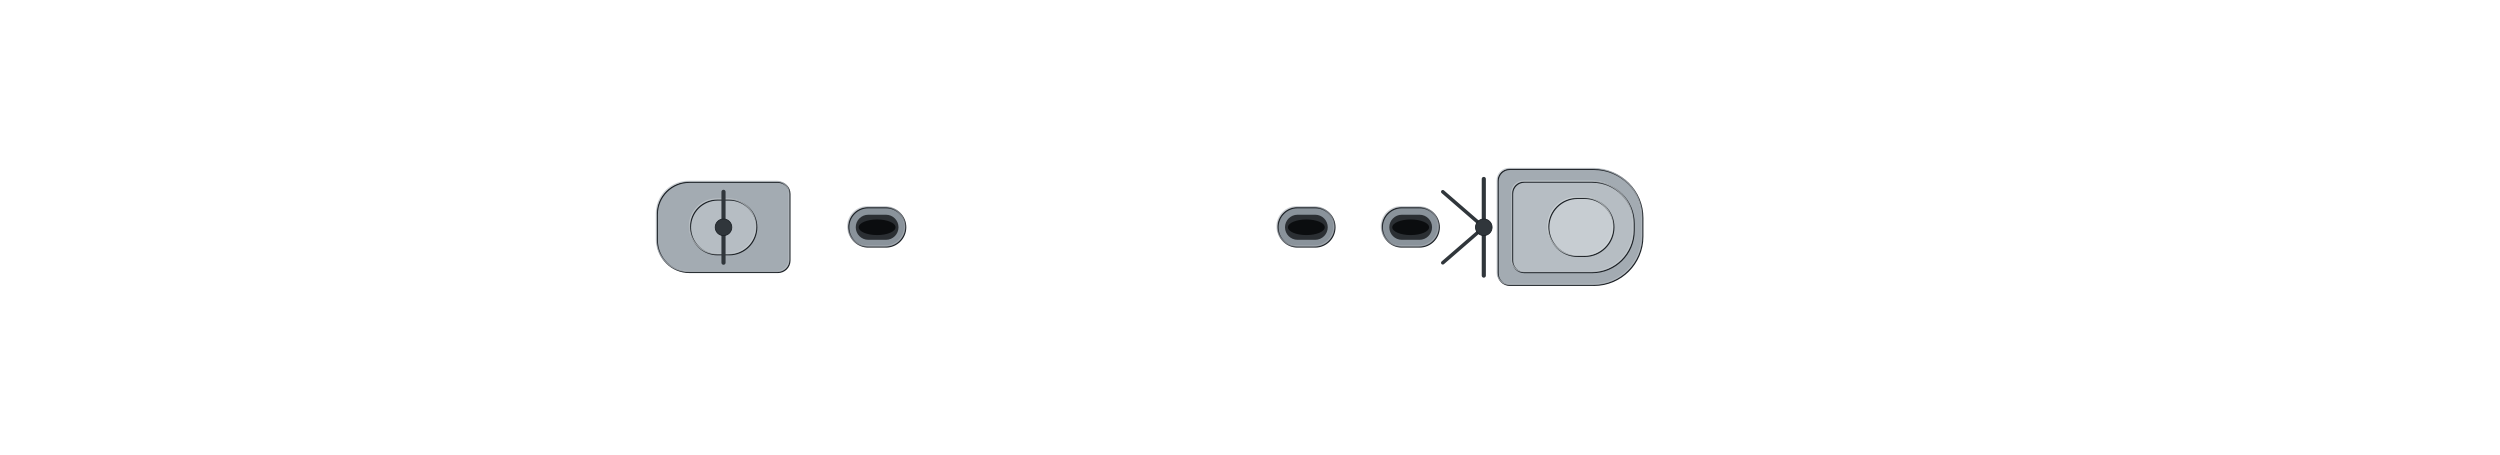
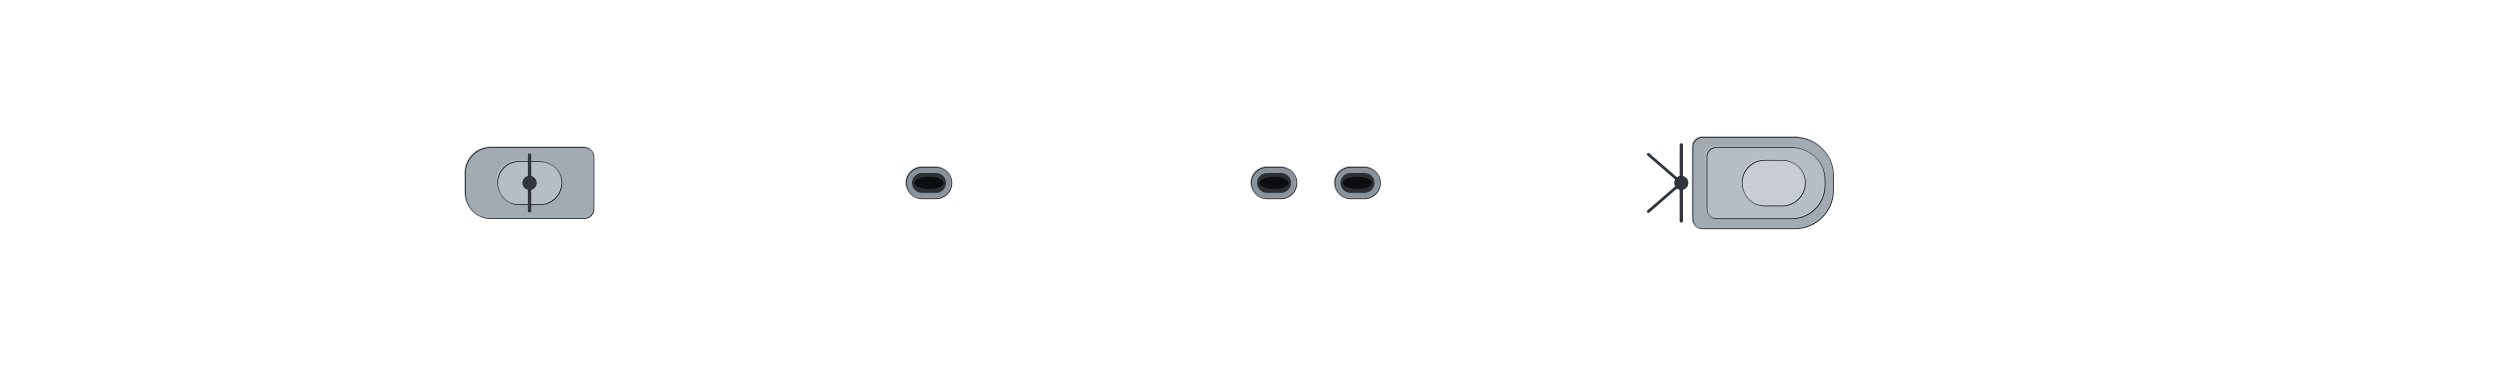
- <svg xmlns="http://www.w3.org/2000/svg" width="2112" height="384" viewBox="-105.6 -19.2 211.2 38.4" shape-rendering="geometricPrecision">
+ <svg xmlns="http://www.w3.org/2000/svg" width="2624" height="384" viewBox="-131.2 -19.2 262.4 38.4" shape-rendering="geometricPrecision">
  <defs>
    <clipPath id="hullclip">
-       <path d="M-102.25,-6.041 L-102.243,-6.193 L-102.22,-6.345 L-102.183,-6.497 L-102.131,-6.649 L-102.063,-6.801 L-101.981,-6.953 L-101.884,-7.104 L-101.773,-7.255 L-101.646,-7.405 L-101.504,-7.555 L-101.348,-7.705 L-101.177,-7.854 L-100.991,-8.002 L-100.79,-8.15 L-100.575,-8.296 L-100.345,-8.442 L-100.1,-8.588 L-99.841,-8.732 L-99.567,-8.876 L-99.279,-9.018 L-98.976,-9.159 L-98.659,-9.3 L-98.327,-9.439 L-97.981,-9.577 L-97.62,-9.713 L-97.246,-9.849 L-96.857,-9.983 L-96.454,-10.115 L-96.037,-10.246 L-95.605,-10.376 L-95.16,-10.504 L-94.701,-10.63 L-94.229,-10.755 L-93.742,-10.877 L-93.242,-10.998 L-92.728,-11.117 L-92.201,-11.235 L-91.66,-11.35 L-91.105,-11.463 L-90.538,-11.574 L-89.957,-11.683 L-89.363,-11.79 L-88.756,-11.894 L-88.136,-11.996 L-87.504,-12.096 L-86.858,-12.193 L-86.2,-12.287 L-85.529,-12.379 L-84.846,-12.468 L-84.15,-12.555 L-83.442,-12.639 L-82.722,-12.719 L-81.99,-12.797 L-81.246,-12.872 L-80.49,-12.944 L-79.722,-13.012 L-78.942,-13.078 L-78.151,-13.14 L-77.349,-13.198 L-76.535,-13.253 L-75.71,-13.305 L-74.874,-13.352 L-74.028,-13.396 L-73.17,-13.436 L-72.302,-13.472 L-71.423,-13.504 L-70.533,-13.532 L-69.634,-13.556 L-68.724,-13.575 L-67.804,-13.589 L-66.875,-13.599 L-65.935,-13.604 L-64.986,-13.605 L-64.027,-13.605 L-63.06,-13.605 L-62.082,-13.605 L-61.096,-13.605 L-60.101,-13.605 L-59.097,-13.605 L-58.085,-13.605 L-57.064,-13.605 L-56.034,-13.605 L-54.997,-13.605 L-53.951,-13.605 L-52.898,-13.605 L-51.837,-13.605 L-50.768,-13.605 L-49.692,-13.605 L-48.608,-13.605 L-47.518,-13.605 L-46.421,-13.605 L-45.316,-13.605 L-44.206,-13.605 L-43.088,-13.605 L-41.965,-13.605 L-40.835,-13.605 L-39.699,-13.605 L-38.558,-13.605 L-37.411,-13.605 L-36.258,-13.605 L-35.101,-13.605 L-33.938,-13.605 L-32.77,-13.605 L-31.597,-13.605 L-30.42,-13.605 L-29.238,-13.605 L-28.052,-13.605 L-26.862,-13.605 L-25.668,-13.605 L-24.47,-13.605 L-23.269,-13.605 L-22.064,-13.605 L-20.856,-13.605 L-19.645,-13.605 L-18.431,-13.605 L-17.215,-13.605 L-15.995,-13.605 L-14.774,-13.605 L-13.55,-13.605 L-12.325,-13.605 L-11.098,-13.605 L-9.869,-13.605 L-8.638,-13.605 L-7.406,-13.605 L-6.174,-13.605 L-4.94,-13.605 L-3.706,-13.605 L-2.471,-13.605 L-1.235,-13.605 L-0,-13.605 L1.235,-13.605 L2.471,-13.605 L3.706,-13.605 L4.94,-13.605 L6.174,-13.605 L7.406,-13.605 L8.638,-13.605 L9.869,-13.605 L11.098,-13.605 L12.325,-13.605 L13.55,-13.605 L14.774,-13.605 L15.995,-13.605 L17.215,-13.605 L18.431,-13.605 L19.645,-13.605 L20.856,-13.605 L22.064,-13.605 L23.269,-13.605 L24.47,-13.605 L25.668,-13.605 L26.862,-13.605 L28.052,-13.605 L29.238,-13.605 L30.42,-13.605 L31.597,-13.605 L32.77,-13.605 L33.938,-13.605 L35.101,-13.605 L36.258,-13.605 L37.411,-13.605 L38.558,-13.604 L39.699,-13.58 L40.835,-13.534 L41.965,-13.473 L43.088,-13.4 L44.206,-13.315 L45.316,-13.22 L46.421,-13.117 L47.518,-13.005 L48.608,-12.885 L49.692,-12.759 L50.768,-12.625 L51.837,-12.486 L52.898,-12.341 L53.951,-12.19 L54.997,-12.034 L56.034,-11.874 L57.064,-11.709 L58.085,-11.54 L59.097,-11.367 L60.101,-11.19 L61.096,-11.01 L62.082,-10.827 L63.06,-10.641 L64.027,-10.453 L64.986,-10.262 L65.935,-10.068 L66.875,-9.873 L67.804,-9.676 L68.724,-9.477 L69.634,-9.277 L70.533,-9.075 L71.423,-8.873 L72.302,-8.669 L73.17,-8.465 L74.028,-8.261 L74.874,-8.056 L75.71,-7.85 L76.535,-7.645 L77.349,-7.44 L78.151,-7.236 L78.942,-7.031 L79.722,-6.828 L80.49,-6.625 L81.246,-6.423 L81.99,-6.222 L82.722,-6.023 L83.442,-5.824 L84.15,-5.627 L84.846,-5.432 L85.529,-5.239 L86.2,-5.047 L86.858,-4.858 L87.504,-4.67 L88.136,-4.485 L88.756,-4.303 L89.363,-4.122 L89.957,-3.945 L90.538,-3.77 L91.105,-3.598 L91.66,-3.429 L92.201,-3.263 L92.728,-3.1 L93.242,-2.941 L93.742,-2.784 L94.229,-2.632 L94.701,-2.482 L95.16,-2.337 L95.605,-2.195 L96.037,-2.057 L96.454,-1.923 L96.857,-1.793 L97.246,-1.667 L97.62,-1.545 L97.981,-1.427 L98.327,-1.314 L98.659,-1.204 L98.976,-1.1 L99.279,-0.999 L99.567,-0.904 L99.841,-0.812 L100.1,-0.726 L100.345,-0.644 L100.575,-0.567 L100.79,-0.495 L100.991,-0.427 L101.177,-0.364 L101.348,-0.306 L101.504,-0.253 L101.646,-0.205 L101.773,-0.162 L101.884,-0.124 L101.981,-0.092 L102.063,-0.064 L102.131,-0.041 L102.183,-0.023 L102.22,-0.01 L102.22,0.01 L102.183,0.023 L102.131,0.041 L102.063,0.064 L101.981,0.092 L101.884,0.124 L101.773,0.162 L101.646,0.205 L101.504,0.253 L101.348,0.306 L101.177,0.364 L100.991,0.427 L100.79,0.495 L100.575,0.567 L100.345,0.644 L100.1,0.726 L99.841,0.812 L99.567,0.904 L99.279,0.999 L98.976,1.1 L98.659,1.204 L98.327,1.314 L97.981,1.427 L97.62,1.545 L97.246,1.667 L96.857,1.793 L96.454,1.923 L96.037,2.057 L95.605,2.195 L95.16,2.337 L94.701,2.482 L94.229,2.632 L93.742,2.784 L93.242,2.941 L92.728,3.1 L92.201,3.263 L91.66,3.429 L91.105,3.598 L90.538,3.77 L89.957,3.945 L89.363,4.122 L88.756,4.303 L88.136,4.485 L87.504,4.67 L86.858,4.858 L86.2,5.047 L85.529,5.239 L84.846,5.432 L84.15,5.627 L83.442,5.824 L82.722,6.023 L81.99,6.222 L81.246,6.423 L80.49,6.625 L79.722,6.828 L78.942,7.031 L78.151,7.236 L77.349,7.44 L76.535,7.645 L75.71,7.85 L74.874,8.056 L74.028,8.261 L73.17,8.465 L72.302,8.669 L71.423,8.873 L70.533,9.075 L69.634,9.277 L68.724,9.477 L67.804,9.676 L66.875,9.873 L65.935,10.068 L64.986,10.262 L64.027,10.453 L63.06,10.641 L62.082,10.827 L61.096,11.01 L60.101,11.19 L59.097,11.367 L58.085,11.54 L57.064,11.709 L56.034,11.874 L54.997,12.034 L53.951,12.19 L52.898,12.341 L51.837,12.486 L50.768,12.625 L49.692,12.759 L48.608,12.885 L47.518,13.005 L46.421,13.117 L45.316,13.22 L44.206,13.315 L43.088,13.4 L41.965,13.473 L40.835,13.534 L39.699,13.58 L38.558,13.604 L37.411,13.605 L36.258,13.605 L35.101,13.605 L33.938,13.605 L32.77,13.605 L31.597,13.605 L30.42,13.605 L29.238,13.605 L28.052,13.605 L26.862,13.605 L25.668,13.605 L24.47,13.605 L23.269,13.605 L22.064,13.605 L20.856,13.605 L19.645,13.605 L18.431,13.605 L17.215,13.605 L15.995,13.605 L14.774,13.605 L13.55,13.605 L12.325,13.605 L11.098,13.605 L9.869,13.605 L8.638,13.605 L7.406,13.605 L6.174,13.605 L4.94,13.605 L3.706,13.605 L2.471,13.605 L1.235,13.605 L-0,13.605 L-1.235,13.605 L-2.471,13.605 L-3.706,13.605 L-4.94,13.605 L-6.174,13.605 L-7.406,13.605 L-8.638,13.605 L-9.869,13.605 L-11.098,13.605 L-12.325,13.605 L-13.55,13.605 L-14.774,13.605 L-15.995,13.605 L-17.215,13.605 L-18.431,13.605 L-19.645,13.605 L-20.856,13.605 L-22.064,13.605 L-23.269,13.605 L-24.47,13.605 L-25.668,13.605 L-26.862,13.605 L-28.052,13.605 L-29.238,13.605 L-30.42,13.605 L-31.597,13.605 L-32.77,13.605 L-33.938,13.605 L-35.101,13.605 L-36.258,13.605 L-37.411,13.605 L-38.558,13.605 L-39.699,13.605 L-40.835,13.605 L-41.965,13.605 L-43.088,13.605 L-44.206,13.605 L-45.316,13.605 L-46.421,13.605 L-47.518,13.605 L-48.608,13.605 L-49.692,13.605 L-50.768,13.605 L-51.837,13.605 L-52.898,13.605 L-53.951,13.605 L-54.997,13.605 L-56.034,13.605 L-57.064,13.605 L-58.085,13.605 L-59.097,13.605 L-60.101,13.605 L-61.096,13.605 L-62.082,13.605 L-63.06,13.605 L-64.027,13.605 L-64.986,13.605 L-65.935,13.604 L-66.875,13.599 L-67.804,13.589 L-68.724,13.575 L-69.634,13.556 L-70.533,13.532 L-71.423,13.504 L-72.302,13.472 L-73.17,13.436 L-74.028,13.396 L-74.874,13.352 L-75.71,13.305 L-76.535,13.253 L-77.349,13.198 L-78.151,13.14 L-78.942,13.078 L-79.722,13.012 L-80.49,12.944 L-81.246,12.872 L-81.99,12.797 L-82.722,12.719 L-83.442,12.639 L-84.15,12.555 L-84.846,12.468 L-85.529,12.379 L-86.2,12.287 L-86.858,12.193 L-87.504,12.096 L-88.136,11.996 L-88.756,11.894 L-89.363,11.79 L-89.957,11.683 L-90.538,11.574 L-91.105,11.463 L-91.66,11.35 L-92.201,11.235 L-92.728,11.117 L-93.242,10.998 L-93.742,10.877 L-94.229,10.755 L-94.701,10.63 L-95.16,10.504 L-95.605,10.376 L-96.037,10.246 L-96.454,10.115 L-96.857,9.983 L-97.246,9.849 L-97.62,9.713 L-97.981,9.577 L-98.327,9.439 L-98.659,9.3 L-98.976,9.159 L-99.279,9.018 L-99.567,8.876 L-99.841,8.732 L-100.1,8.588 L-100.345,8.442 L-100.575,8.296 L-100.79,8.15 L-100.991,8.002 L-101.177,7.854 L-101.348,7.705 L-101.504,7.555 L-101.646,7.405 L-101.773,7.255 L-101.884,7.104 L-101.981,6.953 L-102.063,6.801 L-102.131,6.649 L-102.183,6.497 L-102.22,6.345 L-102.243,6.193 L-102.25,6.041 Z" />
+       <path d="M-127.5,-5.905 L-127.491,-6.054 L-127.463,-6.203 L-127.416,-6.352 L-127.351,-6.5 L-127.267,-6.649 L-127.165,-6.797 L-127.044,-6.945 L-126.905,-7.092 L-126.747,-7.239 L-126.57,-7.386 L-126.375,-7.532 L-126.162,-7.678 L-125.93,-7.823 L-125.68,-7.967 L-125.412,-8.11 L-125.125,-8.253 L-124.82,-8.395 L-124.496,-8.536 L-124.155,-8.677 L-123.795,-8.816 L-123.417,-8.954 L-123.022,-9.091 L-122.608,-9.227 L-122.176,-9.362 L-121.727,-9.496 L-121.26,-9.628 L-120.775,-9.759 L-120.272,-9.888 L-119.752,-10.016 L-119.215,-10.143 L-118.66,-10.268 L-118.087,-10.392 L-117.498,-10.513 L-116.891,-10.633 L-116.267,-10.752 L-115.626,-10.868 L-114.969,-10.983 L-114.294,-11.095 L-113.603,-11.206 L-112.896,-11.315 L-112.171,-11.421 L-111.431,-11.525 L-110.674,-11.627 L-109.901,-11.727 L-109.112,-11.824 L-108.307,-11.919 L-107.486,-12.012 L-106.65,-12.102 L-105.798,-12.189 L-104.93,-12.274 L-104.048,-12.355 L-103.15,-12.434 L-102.237,-12.51 L-101.309,-12.584 L-100.366,-12.654 L-99.408,-12.721 L-98.437,-12.785 L-97.45,-12.845 L-96.45,-12.902 L-95.435,-12.956 L-94.407,-13.006 L-93.364,-13.053 L-92.308,-13.096 L-91.239,-13.135 L-90.156,-13.17 L-89.06,-13.202 L-87.951,-13.229 L-86.83,-13.252 L-85.695,-13.271 L-84.548,-13.285 L-83.389,-13.294 L-82.217,-13.299 L-81.034,-13.3 L-79.839,-13.3 L-78.632,-13.3 L-77.413,-13.3 L-76.183,-13.3 L-74.943,-13.3 L-73.691,-13.3 L-72.428,-13.3 L-71.155,-13.3 L-69.872,-13.3 L-68.578,-13.3 L-67.274,-13.3 L-65.961,-13.3 L-64.637,-13.3 L-63.305,-13.3 L-61.963,-13.3 L-60.612,-13.3 L-59.252,-13.3 L-57.884,-13.3 L-56.507,-13.3 L-55.122,-13.3 L-53.729,-13.3 L-52.328,-13.3 L-50.919,-13.3 L-49.503,-13.3 L-48.08,-13.3 L-46.649,-13.3 L-45.212,-13.3 L-43.768,-13.3 L-42.318,-13.3 L-40.862,-13.3 L-39.4,-13.3 L-37.932,-13.3 L-36.458,-13.3 L-34.979,-13.3 L-33.495,-13.3 L-32.006,-13.3 L-30.513,-13.3 L-29.015,-13.3 L-27.512,-13.3 L-26.006,-13.3 L-24.496,-13.3 L-22.983,-13.3 L-21.466,-13.3 L-19.945,-13.3 L-18.422,-13.3 L-16.897,-13.3 L-15.368,-13.3 L-13.838,-13.3 L-12.306,-13.3 L-10.771,-13.3 L-9.235,-13.3 L-7.698,-13.3 L-6.16,-13.3 L-4.621,-13.3 L-3.081,-13.3 L-1.541,-13.3 L-0,-13.3 L1.541,-13.3 L3.081,-13.3 L4.621,-13.3 L6.16,-13.3 L7.698,-13.3 L9.235,-13.3 L10.771,-13.3 L12.306,-13.3 L13.838,-13.3 L15.368,-13.3 L16.897,-13.3 L18.422,-13.3 L19.945,-13.3 L21.466,-13.3 L22.983,-13.3 L24.496,-13.3 L26.006,-13.3 L27.512,-13.3 L29.015,-13.3 L30.513,-13.3 L32.006,-13.3 L33.495,-13.3 L34.979,-13.3 L36.458,-13.3 L37.932,-13.3 L39.4,-13.3 L40.862,-13.3 L42.318,-13.3 L43.768,-13.3 L45.212,-13.3 L46.649,-13.3 L48.08,-13.299 L49.503,-13.275 L50.919,-13.231 L52.328,-13.171 L53.729,-13.099 L55.122,-13.016 L56.507,-12.924 L57.884,-12.823 L59.252,-12.713 L60.612,-12.596 L61.963,-12.473 L63.305,-12.342 L64.637,-12.206 L65.961,-12.064 L67.274,-11.917 L68.578,-11.765 L69.872,-11.608 L71.155,-11.447 L72.428,-11.281 L73.691,-11.112 L74.943,-10.94 L76.183,-10.764 L77.413,-10.585 L78.632,-10.403 L79.839,-10.218 L81.034,-10.032 L82.217,-9.843 L83.389,-9.652 L84.548,-9.459 L85.695,-9.264 L86.83,-9.069 L87.951,-8.872 L89.06,-8.674 L90.156,-8.475 L91.239,-8.275 L92.308,-8.075 L93.364,-7.875 L94.407,-7.674 L95.435,-7.474 L96.45,-7.273 L97.45,-7.073 L98.437,-6.874 L99.408,-6.675 L100.366,-6.476 L101.309,-6.279 L102.237,-6.083 L103.15,-5.888 L104.048,-5.694 L104.93,-5.501 L105.798,-5.31 L106.65,-5.121 L107.486,-4.934 L108.307,-4.749 L109.112,-4.566 L109.901,-4.385 L110.674,-4.206 L111.431,-4.03 L112.171,-3.856 L112.896,-3.685 L113.603,-3.517 L114.294,-3.352 L114.969,-3.19 L115.626,-3.031 L116.267,-2.875 L116.891,-2.722 L117.498,-2.573 L118.087,-2.427 L118.66,-2.285 L119.215,-2.146 L119.752,-2.011 L120.272,-1.88 L120.775,-1.753 L121.26,-1.629 L121.727,-1.51 L122.176,-1.395 L122.608,-1.284 L123.022,-1.177 L123.417,-1.075 L123.795,-0.977 L124.155,-0.883 L124.496,-0.794 L124.82,-0.71 L125.125,-0.63 L125.412,-0.554 L125.68,-0.483 L125.93,-0.417 L126.162,-0.356 L126.375,-0.3 L126.57,-0.248 L126.747,-0.201 L126.905,-0.159 L127.044,-0.122 L127.165,-0.089 L127.267,-0.062 L127.351,-0.04 L127.416,-0.022 L127.416,0.022 L127.351,0.04 L127.267,0.062 L127.165,0.089 L127.044,0.122 L126.905,0.159 L126.747,0.201 L126.57,0.248 L126.375,0.3 L126.162,0.356 L125.93,0.417 L125.68,0.483 L125.412,0.554 L125.125,0.63 L124.82,0.71 L124.496,0.794 L124.155,0.883 L123.795,0.977 L123.417,1.075 L123.022,1.177 L122.608,1.284 L122.176,1.395 L121.727,1.51 L121.26,1.629 L120.775,1.753 L120.272,1.88 L119.752,2.011 L119.215,2.146 L118.66,2.285 L118.087,2.427 L117.498,2.573 L116.891,2.722 L116.267,2.875 L115.626,3.031 L114.969,3.19 L114.294,3.352 L113.603,3.517 L112.896,3.685 L112.171,3.856 L111.431,4.03 L110.674,4.206 L109.901,4.385 L109.112,4.566 L108.307,4.749 L107.486,4.934 L106.65,5.121 L105.798,5.31 L104.93,5.501 L104.048,5.694 L103.15,5.888 L102.237,6.083 L101.309,6.279 L100.366,6.476 L99.408,6.675 L98.437,6.874 L97.45,7.073 L96.45,7.273 L95.435,7.474 L94.407,7.674 L93.364,7.875 L92.308,8.075 L91.239,8.275 L90.156,8.475 L89.06,8.674 L87.951,8.872 L86.83,9.069 L85.695,9.264 L84.548,9.459 L83.389,9.652 L82.217,9.843 L81.034,10.032 L79.839,10.218 L78.632,10.403 L77.413,10.585 L76.183,10.764 L74.943,10.94 L73.691,11.112 L72.428,11.281 L71.155,11.447 L69.872,11.608 L68.578,11.765 L67.274,11.917 L65.961,12.064 L64.637,12.206 L63.305,12.342 L61.963,12.473 L60.612,12.596 L59.252,12.713 L57.884,12.823 L56.507,12.924 L55.122,13.016 L53.729,13.099 L52.328,13.171 L50.919,13.231 L49.503,13.275 L48.08,13.299 L46.649,13.3 L45.212,13.3 L43.768,13.3 L42.318,13.3 L40.862,13.3 L39.4,13.3 L37.932,13.3 L36.458,13.3 L34.979,13.3 L33.495,13.3 L32.006,13.3 L30.513,13.3 L29.015,13.3 L27.512,13.3 L26.006,13.3 L24.496,13.3 L22.983,13.3 L21.466,13.3 L19.945,13.3 L18.422,13.3 L16.897,13.3 L15.368,13.3 L13.838,13.3 L12.306,13.3 L10.771,13.3 L9.235,13.3 L7.698,13.3 L6.16,13.3 L4.621,13.3 L3.081,13.3 L1.541,13.3 L-0,13.3 L-1.541,13.3 L-3.081,13.3 L-4.621,13.3 L-6.16,13.3 L-7.698,13.3 L-9.235,13.3 L-10.771,13.3 L-12.306,13.3 L-13.838,13.3 L-15.368,13.3 L-16.897,13.3 L-18.422,13.3 L-19.945,13.3 L-21.466,13.3 L-22.983,13.3 L-24.496,13.3 L-26.006,13.3 L-27.512,13.3 L-29.015,13.3 L-30.513,13.3 L-32.006,13.3 L-33.495,13.3 L-34.979,13.3 L-36.458,13.3 L-37.932,13.3 L-39.4,13.3 L-40.862,13.3 L-42.318,13.3 L-43.768,13.3 L-45.212,13.3 L-46.649,13.3 L-48.08,13.3 L-49.503,13.3 L-50.919,13.3 L-52.328,13.3 L-53.729,13.3 L-55.122,13.3 L-56.507,13.3 L-57.884,13.3 L-59.252,13.3 L-60.612,13.3 L-61.963,13.3 L-63.305,13.3 L-64.637,13.3 L-65.961,13.3 L-67.274,13.3 L-68.578,13.3 L-69.872,13.3 L-71.155,13.3 L-72.428,13.3 L-73.691,13.3 L-74.943,13.3 L-76.183,13.3 L-77.413,13.3 L-78.632,13.3 L-79.839,13.3 L-81.034,13.3 L-82.217,13.299 L-83.389,13.294 L-84.548,13.285 L-85.695,13.271 L-86.83,13.252 L-87.951,13.229 L-89.06,13.202 L-90.156,13.17 L-91.239,13.135 L-92.308,13.096 L-93.364,13.053 L-94.407,13.006 L-95.435,12.956 L-96.45,12.902 L-97.45,12.845 L-98.437,12.785 L-99.408,12.721 L-100.366,12.654 L-101.309,12.584 L-102.237,12.51 L-103.15,12.434 L-104.048,12.355 L-104.93,12.274 L-105.798,12.189 L-106.65,12.102 L-107.486,12.012 L-108.307,11.919 L-109.112,11.824 L-109.901,11.727 L-110.674,11.627 L-111.431,11.525 L-112.171,11.421 L-112.896,11.315 L-113.603,11.206 L-114.294,11.095 L-114.969,10.983 L-115.626,10.868 L-116.267,10.752 L-116.891,10.633 L-117.498,10.513 L-118.087,10.392 L-118.66,10.268 L-119.215,10.143 L-119.752,10.016 L-120.272,9.888 L-120.775,9.759 L-121.26,9.628 L-121.727,9.496 L-122.176,9.362 L-122.608,9.227 L-123.022,9.091 L-123.417,8.954 L-123.795,8.816 L-124.155,8.677 L-124.496,8.536 L-124.82,8.395 L-125.125,8.253 L-125.412,8.11 L-125.68,7.967 L-125.93,7.823 L-126.162,7.678 L-126.375,7.532 L-126.57,7.386 L-126.747,7.239 L-126.905,7.092 L-127.044,6.945 L-127.165,6.797 L-127.267,6.649 L-127.351,6.5 L-127.416,6.352 L-127.463,6.203 L-127.491,6.054 L-127.5,5.905 Z" />
    </clipPath>
    <clipPath id="deckclip">
-       <path d="M-102.25,-5.491 L-102.243,-5.643 L-102.22,-5.795 L-102.183,-5.947 L-102.131,-6.099 L-102.063,-6.251 L-101.981,-6.403 L-101.884,-6.554 L-101.773,-6.705 L-101.646,-6.855 L-101.504,-7.005 L-101.348,-7.155 L-101.177,-7.304 L-100.991,-7.452 L-100.79,-7.6 L-100.575,-7.746 L-100.345,-7.892 L-100.1,-8.038 L-99.841,-8.182 L-99.567,-8.326 L-99.279,-8.468 L-98.976,-8.609 L-98.659,-8.75 L-98.327,-8.889 L-97.981,-9.027 L-97.62,-9.163 L-97.246,-9.299 L-96.857,-9.433 L-96.454,-9.565 L-96.037,-9.696 L-95.605,-9.826 L-95.16,-9.954 L-94.701,-10.08 L-94.229,-10.205 L-93.742,-10.327 L-93.242,-10.448 L-92.728,-10.567 L-92.201,-10.685 L-91.66,-10.8 L-91.105,-10.913 L-90.538,-11.024 L-89.957,-11.133 L-89.363,-11.24 L-88.756,-11.344 L-88.136,-11.446 L-87.504,-11.546 L-86.858,-11.643 L-86.2,-11.737 L-85.529,-11.829 L-84.846,-11.918 L-84.15,-12.005 L-83.442,-12.089 L-82.722,-12.169 L-81.99,-12.247 L-81.246,-12.322 L-80.49,-12.394 L-79.722,-12.462 L-78.942,-12.528 L-78.151,-12.59 L-77.349,-12.648 L-76.535,-12.703 L-75.71,-12.755 L-74.874,-12.802 L-74.028,-12.846 L-73.17,-12.886 L-72.302,-12.922 L-71.423,-12.954 L-70.533,-12.982 L-69.634,-13.006 L-68.724,-13.025 L-67.804,-13.039 L-66.875,-13.049 L-65.935,-13.054 L-64.986,-13.055 L-64.027,-13.055 L-63.06,-13.055 L-62.082,-13.055 L-61.096,-13.055 L-60.101,-13.055 L-59.097,-13.055 L-58.085,-13.055 L-57.064,-13.055 L-56.034,-13.055 L-54.997,-13.055 L-53.951,-13.055 L-52.898,-13.055 L-51.837,-13.055 L-50.768,-13.055 L-49.692,-13.055 L-48.608,-13.055 L-47.518,-13.055 L-46.421,-13.055 L-45.316,-13.055 L-44.206,-13.055 L-43.088,-13.055 L-41.965,-13.055 L-40.835,-13.055 L-39.699,-13.055 L-38.558,-13.055 L-37.411,-13.055 L-36.258,-13.055 L-35.101,-13.055 L-33.938,-13.055 L-32.77,-13.055 L-31.597,-13.055 L-30.42,-13.055 L-29.238,-13.055 L-28.052,-13.055 L-26.862,-13.055 L-25.668,-13.055 L-24.47,-13.055 L-23.269,-13.055 L-22.064,-13.055 L-20.856,-13.055 L-19.645,-13.055 L-18.431,-13.055 L-17.215,-13.055 L-15.995,-13.055 L-14.774,-13.055 L-13.55,-13.055 L-12.325,-13.055 L-11.098,-13.055 L-9.869,-13.055 L-8.638,-13.055 L-7.406,-13.055 L-6.174,-13.055 L-4.94,-13.055 L-3.706,-13.055 L-2.471,-13.055 L-1.235,-13.055 L-0,-13.055 L1.235,-13.055 L2.471,-13.055 L3.706,-13.055 L4.94,-13.055 L6.174,-13.055 L7.406,-13.055 L8.638,-13.055 L9.869,-13.055 L11.098,-13.055 L12.325,-13.055 L13.55,-13.055 L14.774,-13.055 L15.995,-13.055 L17.215,-13.055 L18.431,-13.055 L19.645,-13.055 L20.856,-13.055 L22.064,-13.055 L23.269,-13.055 L24.47,-13.055 L25.668,-13.055 L26.862,-13.055 L28.052,-13.055 L29.238,-13.055 L30.42,-13.055 L31.597,-13.055 L32.77,-13.055 L33.938,-13.055 L35.101,-13.055 L36.258,-13.055 L37.411,-13.055 L38.558,-13.054 L39.699,-13.03 L40.835,-12.984 L41.965,-12.923 L43.088,-12.85 L44.206,-12.765 L45.316,-12.67 L46.421,-12.567 L47.518,-12.455 L48.608,-12.335 L49.692,-12.209 L50.768,-12.075 L51.837,-11.936 L52.898,-11.791 L53.951,-11.64 L54.997,-11.484 L56.034,-11.324 L57.064,-11.159 L58.085,-10.99 L59.097,-10.817 L60.101,-10.64 L61.096,-10.46 L62.082,-10.277 L63.06,-10.091 L64.027,-9.903 L64.986,-9.712 L65.935,-9.518 L66.875,-9.323 L67.804,-9.126 L68.724,-8.927 L69.634,-8.727 L70.533,-8.525 L71.423,-8.323 L72.302,-8.119 L73.17,-7.915 L74.028,-7.711 L74.874,-7.506 L75.71,-7.3 L76.535,-7.095 L77.349,-6.89 L78.151,-6.686 L78.942,-6.481 L79.722,-6.278 L80.49,-6.075 L81.246,-5.873 L81.99,-5.672 L82.722,-5.473 L83.442,-5.274 L84.15,-5.077 L84.846,-4.882 L85.529,-4.689 L86.2,-4.497 L86.858,-4.308 L87.504,-4.12 L88.136,-3.935 L88.756,-3.753 L89.363,-3.572 L89.957,-3.395 L90.538,-3.22 L91.105,-3.048 L91.66,-2.879 L92.201,-2.713 L92.728,-2.55 L93.242,-2.391 L93.742,-2.234 L94.229,-2.082 L94.701,-1.932 L95.16,-1.787 L95.605,-1.645 L96.037,-1.507 L96.454,-1.373 L96.857,-1.243 L97.246,-1.117 L97.62,-0.995 L97.981,-0.877 L98.327,-0.764 L98.659,-0.654 L98.976,-0.55 L99.279,-0.449 L99.567,-0.354 L99.841,-0.262 L100.1,-0.176 L100.345,-0.094 L100.575,-0.017 L100.575,0.017 L100.345,0.094 L100.1,0.176 L99.841,0.262 L99.567,0.354 L99.279,0.449 L98.976,0.55 L98.659,0.654 L98.327,0.764 L97.981,0.877 L97.62,0.995 L97.246,1.117 L96.857,1.243 L96.454,1.373 L96.037,1.507 L95.605,1.645 L95.16,1.787 L94.701,1.932 L94.229,2.082 L93.742,2.234 L93.242,2.391 L92.728,2.55 L92.201,2.713 L91.66,2.879 L91.105,3.048 L90.538,3.22 L89.957,3.395 L89.363,3.572 L88.756,3.753 L88.136,3.935 L87.504,4.12 L86.858,4.308 L86.2,4.497 L85.529,4.689 L84.846,4.882 L84.15,5.077 L83.442,5.274 L82.722,5.473 L81.99,5.672 L81.246,5.873 L80.49,6.075 L79.722,6.278 L78.942,6.481 L78.151,6.686 L77.349,6.89 L76.535,7.095 L75.71,7.3 L74.874,7.506 L74.028,7.711 L73.17,7.915 L72.302,8.119 L71.423,8.323 L70.533,8.525 L69.634,8.727 L68.724,8.927 L67.804,9.126 L66.875,9.323 L65.935,9.518 L64.986,9.712 L64.027,9.903 L63.06,10.091 L62.082,10.277 L61.096,10.46 L60.101,10.64 L59.097,10.817 L58.085,10.99 L57.064,11.159 L56.034,11.324 L54.997,11.484 L53.951,11.64 L52.898,11.791 L51.837,11.936 L50.768,12.075 L49.692,12.209 L48.608,12.335 L47.518,12.455 L46.421,12.567 L45.316,12.67 L44.206,12.765 L43.088,12.85 L41.965,12.923 L40.835,12.984 L39.699,13.03 L38.558,13.054 L37.411,13.055 L36.258,13.055 L35.101,13.055 L33.938,13.055 L32.77,13.055 L31.597,13.055 L30.42,13.055 L29.238,13.055 L28.052,13.055 L26.862,13.055 L25.668,13.055 L24.47,13.055 L23.269,13.055 L22.064,13.055 L20.856,13.055 L19.645,13.055 L18.431,13.055 L17.215,13.055 L15.995,13.055 L14.774,13.055 L13.55,13.055 L12.325,13.055 L11.098,13.055 L9.869,13.055 L8.638,13.055 L7.406,13.055 L6.174,13.055 L4.94,13.055 L3.706,13.055 L2.471,13.055 L1.235,13.055 L-0,13.055 L-1.235,13.055 L-2.471,13.055 L-3.706,13.055 L-4.94,13.055 L-6.174,13.055 L-7.406,13.055 L-8.638,13.055 L-9.869,13.055 L-11.098,13.055 L-12.325,13.055 L-13.55,13.055 L-14.774,13.055 L-15.995,13.055 L-17.215,13.055 L-18.431,13.055 L-19.645,13.055 L-20.856,13.055 L-22.064,13.055 L-23.269,13.055 L-24.47,13.055 L-25.668,13.055 L-26.862,13.055 L-28.052,13.055 L-29.238,13.055 L-30.42,13.055 L-31.597,13.055 L-32.77,13.055 L-33.938,13.055 L-35.101,13.055 L-36.258,13.055 L-37.411,13.055 L-38.558,13.055 L-39.699,13.055 L-40.835,13.055 L-41.965,13.055 L-43.088,13.055 L-44.206,13.055 L-45.316,13.055 L-46.421,13.055 L-47.518,13.055 L-48.608,13.055 L-49.692,13.055 L-50.768,13.055 L-51.837,13.055 L-52.898,13.055 L-53.951,13.055 L-54.997,13.055 L-56.034,13.055 L-57.064,13.055 L-58.085,13.055 L-59.097,13.055 L-60.101,13.055 L-61.096,13.055 L-62.082,13.055 L-63.06,13.055 L-64.027,13.055 L-64.986,13.055 L-65.935,13.054 L-66.875,13.049 L-67.804,13.039 L-68.724,13.025 L-69.634,13.006 L-70.533,12.982 L-71.423,12.954 L-72.302,12.922 L-73.17,12.886 L-74.028,12.846 L-74.874,12.802 L-75.71,12.755 L-76.535,12.703 L-77.349,12.648 L-78.151,12.59 L-78.942,12.528 L-79.722,12.462 L-80.49,12.394 L-81.246,12.322 L-81.99,12.247 L-82.722,12.169 L-83.442,12.089 L-84.15,12.005 L-84.846,11.918 L-85.529,11.829 L-86.2,11.737 L-86.858,11.643 L-87.504,11.546 L-88.136,11.446 L-88.756,11.344 L-89.363,11.24 L-89.957,11.133 L-90.538,11.024 L-91.105,10.913 L-91.66,10.8 L-92.201,10.685 L-92.728,10.567 L-93.242,10.448 L-93.742,10.327 L-94.229,10.205 L-94.701,10.08 L-95.16,9.954 L-95.605,9.826 L-96.037,9.696 L-96.454,9.565 L-96.857,9.433 L-97.246,9.299 L-97.62,9.163 L-97.981,9.027 L-98.327,8.889 L-98.659,8.75 L-98.976,8.609 L-99.279,8.468 L-99.567,8.326 L-99.841,8.182 L-100.1,8.038 L-100.345,7.892 L-100.575,7.746 L-100.79,7.6 L-100.991,7.452 L-101.177,7.304 L-101.348,7.155 L-101.504,7.005 L-101.646,6.855 L-101.773,6.705 L-101.884,6.554 L-101.981,6.403 L-102.063,6.251 L-102.131,6.099 L-102.183,5.947 L-102.22,5.795 L-102.243,5.643 L-102.25,5.491 Z" />
+       <path d="M-127.5,-5.355 L-127.491,-5.504 L-127.463,-5.653 L-127.416,-5.802 L-127.351,-5.95 L-127.267,-6.099 L-127.165,-6.247 L-127.044,-6.395 L-126.905,-6.542 L-126.747,-6.689 L-126.57,-6.836 L-126.375,-6.982 L-126.162,-7.128 L-125.93,-7.273 L-125.68,-7.417 L-125.412,-7.56 L-125.125,-7.703 L-124.82,-7.845 L-124.496,-7.986 L-124.155,-8.127 L-123.795,-8.266 L-123.417,-8.404 L-123.022,-8.541 L-122.608,-8.677 L-122.176,-8.812 L-121.727,-8.946 L-121.26,-9.078 L-120.775,-9.209 L-120.272,-9.338 L-119.752,-9.466 L-119.215,-9.593 L-118.66,-9.718 L-118.087,-9.842 L-117.498,-9.963 L-116.891,-10.083 L-116.267,-10.202 L-115.626,-10.318 L-114.969,-10.433 L-114.294,-10.545 L-113.603,-10.656 L-112.896,-10.765 L-112.171,-10.871 L-111.431,-10.975 L-110.674,-11.077 L-109.901,-11.177 L-109.112,-11.274 L-108.307,-11.369 L-107.486,-11.462 L-106.65,-11.552 L-105.798,-11.639 L-104.93,-11.724 L-104.048,-11.805 L-103.15,-11.884 L-102.237,-11.96 L-101.309,-12.034 L-100.366,-12.104 L-99.408,-12.171 L-98.437,-12.235 L-97.45,-12.295 L-96.45,-12.352 L-95.435,-12.406 L-94.407,-12.456 L-93.364,-12.503 L-92.308,-12.546 L-91.239,-12.585 L-90.156,-12.62 L-89.06,-12.652 L-87.951,-12.679 L-86.83,-12.702 L-85.695,-12.721 L-84.548,-12.735 L-83.389,-12.744 L-82.217,-12.749 L-81.034,-12.75 L-79.839,-12.75 L-78.632,-12.75 L-77.413,-12.75 L-76.183,-12.75 L-74.943,-12.75 L-73.691,-12.75 L-72.428,-12.75 L-71.155,-12.75 L-69.872,-12.75 L-68.578,-12.75 L-67.274,-12.75 L-65.961,-12.75 L-64.637,-12.75 L-63.305,-12.75 L-61.963,-12.75 L-60.612,-12.75 L-59.252,-12.75 L-57.884,-12.75 L-56.507,-12.75 L-55.122,-12.75 L-53.729,-12.75 L-52.328,-12.75 L-50.919,-12.75 L-49.503,-12.75 L-48.08,-12.75 L-46.649,-12.75 L-45.212,-12.75 L-43.768,-12.75 L-42.318,-12.75 L-40.862,-12.75 L-39.4,-12.75 L-37.932,-12.75 L-36.458,-12.75 L-34.979,-12.75 L-33.495,-12.75 L-32.006,-12.75 L-30.513,-12.75 L-29.015,-12.75 L-27.512,-12.75 L-26.006,-12.75 L-24.496,-12.75 L-22.983,-12.75 L-21.466,-12.75 L-19.945,-12.75 L-18.422,-12.75 L-16.897,-12.75 L-15.368,-12.75 L-13.838,-12.75 L-12.306,-12.75 L-10.771,-12.75 L-9.235,-12.75 L-7.698,-12.75 L-6.16,-12.75 L-4.621,-12.75 L-3.081,-12.75 L-1.541,-12.75 L-0,-12.75 L1.541,-12.75 L3.081,-12.75 L4.621,-12.75 L6.16,-12.75 L7.698,-12.75 L9.235,-12.75 L10.771,-12.75 L12.306,-12.75 L13.838,-12.75 L15.368,-12.75 L16.897,-12.75 L18.422,-12.75 L19.945,-12.75 L21.466,-12.75 L22.983,-12.75 L24.496,-12.75 L26.006,-12.75 L27.512,-12.75 L29.015,-12.75 L30.513,-12.75 L32.006,-12.75 L33.495,-12.75 L34.979,-12.75 L36.458,-12.75 L37.932,-12.75 L39.4,-12.75 L40.862,-12.75 L42.318,-12.75 L43.768,-12.75 L45.212,-12.75 L46.649,-12.75 L48.08,-12.749 L49.503,-12.725 L50.919,-12.681 L52.328,-12.621 L53.729,-12.549 L55.122,-12.466 L56.507,-12.374 L57.884,-12.273 L59.252,-12.163 L60.612,-12.046 L61.963,-11.923 L63.305,-11.792 L64.637,-11.656 L65.961,-11.514 L67.274,-11.367 L68.578,-11.215 L69.872,-11.058 L71.155,-10.897 L72.428,-10.731 L73.691,-10.562 L74.943,-10.39 L76.183,-10.214 L77.413,-10.035 L78.632,-9.853 L79.839,-9.668 L81.034,-9.482 L82.217,-9.293 L83.389,-9.102 L84.548,-8.909 L85.695,-8.714 L86.83,-8.519 L87.951,-8.322 L89.06,-8.124 L90.156,-7.925 L91.239,-7.725 L92.308,-7.525 L93.364,-7.325 L94.407,-7.124 L95.435,-6.924 L96.45,-6.723 L97.45,-6.523 L98.437,-6.324 L99.408,-6.125 L100.366,-5.926 L101.309,-5.729 L102.237,-5.533 L103.15,-5.338 L104.048,-5.144 L104.93,-4.951 L105.798,-4.76 L106.65,-4.571 L107.486,-4.384 L108.307,-4.199 L109.112,-4.016 L109.901,-3.835 L110.674,-3.656 L111.431,-3.48 L112.171,-3.306 L112.896,-3.135 L113.603,-2.967 L114.294,-2.802 L114.969,-2.64 L115.626,-2.481 L116.267,-2.325 L116.891,-2.172 L117.498,-2.023 L118.087,-1.877 L118.66,-1.735 L119.215,-1.596 L119.752,-1.461 L120.272,-1.33 L120.775,-1.203 L121.26,-1.079 L121.727,-0.96 L122.176,-0.845 L122.608,-0.734 L123.022,-0.627 L123.417,-0.525 L123.795,-0.427 L124.155,-0.333 L124.496,-0.244 L124.82,-0.16 L125.125,-0.08 L125.125,0.08 L124.82,0.16 L124.496,0.244 L124.155,0.333 L123.795,0.427 L123.417,0.525 L123.022,0.627 L122.608,0.734 L122.176,0.845 L121.727,0.96 L121.26,1.079 L120.775,1.203 L120.272,1.33 L119.752,1.461 L119.215,1.596 L118.66,1.735 L118.087,1.877 L117.498,2.023 L116.891,2.172 L116.267,2.325 L115.626,2.481 L114.969,2.64 L114.294,2.802 L113.603,2.967 L112.896,3.135 L112.171,3.306 L111.431,3.48 L110.674,3.656 L109.901,3.835 L109.112,4.016 L108.307,4.199 L107.486,4.384 L106.65,4.571 L105.798,4.76 L104.93,4.951 L104.048,5.144 L103.15,5.338 L102.237,5.533 L101.309,5.729 L100.366,5.926 L99.408,6.125 L98.437,6.324 L97.45,6.523 L96.45,6.723 L95.435,6.924 L94.407,7.124 L93.364,7.325 L92.308,7.525 L91.239,7.725 L90.156,7.925 L89.06,8.124 L87.951,8.322 L86.83,8.519 L85.695,8.714 L84.548,8.909 L83.389,9.102 L82.217,9.293 L81.034,9.482 L79.839,9.668 L78.632,9.853 L77.413,10.035 L76.183,10.214 L74.943,10.39 L73.691,10.562 L72.428,10.731 L71.155,10.897 L69.872,11.058 L68.578,11.215 L67.274,11.367 L65.961,11.514 L64.637,11.656 L63.305,11.792 L61.963,11.923 L60.612,12.046 L59.252,12.163 L57.884,12.273 L56.507,12.374 L55.122,12.466 L53.729,12.549 L52.328,12.621 L50.919,12.681 L49.503,12.725 L48.08,12.749 L46.649,12.75 L45.212,12.75 L43.768,12.75 L42.318,12.75 L40.862,12.75 L39.4,12.75 L37.932,12.75 L36.458,12.75 L34.979,12.75 L33.495,12.75 L32.006,12.75 L30.513,12.75 L29.015,12.75 L27.512,12.75 L26.006,12.75 L24.496,12.75 L22.983,12.75 L21.466,12.75 L19.945,12.75 L18.422,12.75 L16.897,12.75 L15.368,12.75 L13.838,12.75 L12.306,12.75 L10.771,12.75 L9.235,12.75 L7.698,12.75 L6.16,12.75 L4.621,12.75 L3.081,12.75 L1.541,12.75 L-0,12.75 L-1.541,12.75 L-3.081,12.75 L-4.621,12.75 L-6.16,12.75 L-7.698,12.75 L-9.235,12.75 L-10.771,12.75 L-12.306,12.75 L-13.838,12.75 L-15.368,12.75 L-16.897,12.75 L-18.422,12.75 L-19.945,12.75 L-21.466,12.75 L-22.983,12.75 L-24.496,12.75 L-26.006,12.75 L-27.512,12.75 L-29.015,12.75 L-30.513,12.75 L-32.006,12.75 L-33.495,12.75 L-34.979,12.75 L-36.458,12.75 L-37.932,12.75 L-39.4,12.75 L-40.862,12.75 L-42.318,12.75 L-43.768,12.75 L-45.212,12.75 L-46.649,12.75 L-48.08,12.75 L-49.503,12.75 L-50.919,12.75 L-52.328,12.75 L-53.729,12.75 L-55.122,12.75 L-56.507,12.75 L-57.884,12.75 L-59.252,12.75 L-60.612,12.75 L-61.963,12.75 L-63.305,12.75 L-64.637,12.75 L-65.961,12.75 L-67.274,12.75 L-68.578,12.75 L-69.872,12.75 L-71.155,12.75 L-72.428,12.75 L-73.691,12.75 L-74.943,12.75 L-76.183,12.75 L-77.413,12.75 L-78.632,12.75 L-79.839,12.75 L-81.034,12.75 L-82.217,12.749 L-83.389,12.744 L-84.548,12.735 L-85.695,12.721 L-86.83,12.702 L-87.951,12.679 L-89.06,12.652 L-90.156,12.62 L-91.239,12.585 L-92.308,12.546 L-93.364,12.503 L-94.407,12.456 L-95.435,12.406 L-96.45,12.352 L-97.45,12.295 L-98.437,12.235 L-99.408,12.171 L-100.366,12.104 L-101.309,12.034 L-102.237,11.96 L-103.15,11.884 L-104.048,11.805 L-104.93,11.724 L-105.798,11.639 L-106.65,11.552 L-107.486,11.462 L-108.307,11.369 L-109.112,11.274 L-109.901,11.177 L-110.674,11.077 L-111.431,10.975 L-112.171,10.871 L-112.896,10.765 L-113.603,10.656 L-114.294,10.545 L-114.969,10.433 L-115.626,10.318 L-116.267,10.202 L-116.891,10.083 L-117.498,9.963 L-118.087,9.842 L-118.66,9.718 L-119.215,9.593 L-119.752,9.466 L-120.272,9.338 L-120.775,9.209 L-121.26,9.078 L-121.727,8.946 L-122.176,8.812 L-122.608,8.677 L-123.022,8.541 L-123.417,8.404 L-123.795,8.266 L-124.155,8.127 L-124.496,7.986 L-124.82,7.845 L-125.125,7.703 L-125.412,7.56 L-125.68,7.417 L-125.93,7.273 L-126.162,7.128 L-126.375,6.982 L-126.57,6.836 L-126.747,6.689 L-126.905,6.542 L-127.044,6.395 L-127.165,6.247 L-127.267,6.099 L-127.351,5.95 L-127.416,5.802 L-127.463,5.653 L-127.491,5.504 L-127.5,5.355 Z" />
    </clipPath>
  </defs>
-   <path d="M21.951,-4.898 L29.062,-4.898 A4.114,4.114 0 0 1 33.176,-0.784 L33.176,0.784 A4.114,4.114 0 0 1 29.062,4.898 L21.951,4.898 A1,1 0 0 1 20.951,3.898 L20.951,-3.898 A1,1 0 0 1 21.951,-4.898 Z" fill="#a3abb2" stroke="#1c2126" stroke-width="0.12" stroke-linejoin="round" />
-   <path d="M21.951,-4.898 L29.062,-4.898 A4.114,4.114 0 0 1 33.176,-0.784 L33.176,0.784 A4.114,4.114 0 0 1 29.062,4.898 L21.951,4.898 A1,1 0 0 1 20.951,3.898 L20.951,-3.898 A1,1 0 0 1 21.951,-4.898 Z" fill="none" stroke="#bac0c5" stroke-width="0.108" transform="translate(-0.072,-0.072)" stroke-opacity="0.7" />
-   <path d="M23.174,-3.82 L28.916,-3.82 A3.526,3.526 0 0 1 32.443,-0.294 L32.443,0.294 A3.526,3.526 0 0 1 28.916,3.82 L23.174,3.82 A1,1 0 0 1 22.174,2.82 L22.174,-2.82 A1,1 0 0 1 23.174,-3.82 Z" fill="#b6bdc3" stroke="#1c2126" stroke-width="0.12" stroke-linejoin="round" />
-   <path d="M23.174,-3.82 L28.916,-3.82 A3.526,3.526 0 0 1 32.443,-0.294 L32.443,0.294 A3.526,3.526 0 0 1 28.916,3.82 L23.174,3.82 A1,1 0 0 1 22.174,2.82 L22.174,-2.82 A1,1 0 0 1 23.174,-3.82 Z" fill="none" stroke="#c8ced2" stroke-width="0.108" transform="translate(-0.072,-0.072)" stroke-opacity="0.7" />
-   <path d="M27.679,-2.449 L28.282,-2.449 A2.449,2.449 0 0 1 30.731,0 L30.731,0 A2.449,2.449 0 0 1 28.282,2.449 L27.679,2.449 A2.449,2.449 0 0 1 25.23,0 L25.23,0 A2.449,2.449 0 0 1 27.679,-2.449 Z" fill="#c7cdd2" stroke="#1c2126" stroke-width="0.12" stroke-linejoin="round" />
-   <path d="M27.679,-2.449 L28.282,-2.449 A2.449,2.449 0 0 1 30.731,0 L30.731,0 A2.449,2.449 0 0 1 28.282,2.449 L27.679,2.449 A2.449,2.449 0 0 1 25.23,0 L25.23,0 A2.449,2.449 0 0 1 27.679,-2.449 Z" fill="none" stroke="#d5dadd" stroke-width="0.108" transform="translate(-0.072,-0.072)" stroke-opacity="0.7" />
-   <path d="M-47.359,-3.809 L-39.877,-3.809 A1,1 0 0 1 -38.877,-2.809 L-38.877,2.809 A1,1 0 0 1 -39.877,3.809 L-47.359,3.809 A2.721,2.721 0 0 1 -50.08,1.088 L-50.08,-1.088 A2.721,2.721 0 0 1 -47.359,-3.809 Z" fill="#a3abb2" stroke="#1c2126" stroke-width="0.12" stroke-linejoin="round" />
-   <path d="M-47.359,-3.809 L-39.877,-3.809 A1,1 0 0 1 -38.877,-2.809 L-38.877,2.809 A1,1 0 0 1 -39.877,3.809 L-47.359,3.809 A2.721,2.721 0 0 1 -50.08,1.088 L-50.08,-1.088 A2.721,2.721 0 0 1 -47.359,-3.809 Z" fill="none" stroke="#bac0c5" stroke-width="0.108" transform="translate(-0.072,-0.072)" stroke-opacity="0.7" />
-   <path d="M-44.966,-2.313 L-43.991,-2.313 A2.313,2.313 0 0 1 -41.678,0 L-41.678,0 A2.313,2.313 0 0 1 -43.991,2.313 L-44.966,2.313 A2.313,2.313 0 0 1 -47.279,0 L-47.279,0 A2.313,2.313 0 0 1 -44.966,-2.313 Z" fill="#b6bdc3" stroke="#1c2126" stroke-width="0.12" stroke-linejoin="round" />
-   <path d="M-44.966,-2.313 L-43.991,-2.313 A2.313,2.313 0 0 1 -41.678,0 L-41.678,0 A2.313,2.313 0 0 1 -43.991,2.313 L-44.966,2.313 A2.313,2.313 0 0 1 -47.279,0 L-47.279,0 A2.313,2.313 0 0 1 -44.966,-2.313 Z" fill="none" stroke="#c8ced2" stroke-width="0.108" transform="translate(-0.072,-0.072)" stroke-opacity="0.7" />
-   <path d="M-32.247,-1.66 L-30.754,-1.66 A1.66,1.66 0 0 1 -29.094,0 L-29.094,0 A1.66,1.66 0 0 1 -30.754,1.66 L-32.247,1.66 A1.66,1.66 0 0 1 -33.907,0 L-33.907,0 A1.66,1.66 0 0 1 -32.247,-1.66 Z" fill="#8a939b" stroke="#1c2126" stroke-width="0.12" stroke-linejoin="round" />
-   <path d="M-32.247,-1.06 L-30.754,-1.06 A1.06,1.06 0 0 1 -29.694,0 L-29.694,0 A1.06,1.06 0 0 1 -30.754,1.06 L-32.247,1.06 A1.06,1.06 0 0 1 -33.307,0 L-33.307,0 A1.06,1.06 0 0 1 -32.247,-1.06 Z" fill="#2b2f33" />
-   <ellipse cx="-31.501" cy="0" rx="1.556" ry="0.66" fill="#0b0d0f" />
-   <path d="M-32.247,-1.66 L-30.754,-1.66 A1.66,1.66 0 0 1 -29.094,0 L-29.094,0 A1.66,1.66 0 0 1 -30.754,1.66 L-32.247,1.66 A1.66,1.66 0 0 1 -33.907,0 L-33.907,0 A1.66,1.66 0 0 1 -32.247,-1.66 Z" fill="none" stroke="#adb3b9" stroke-width="0.12" transform="translate(-0.072,-0.072)" stroke-opacity="0.6" />
-   <path d="M4.015,-1.66 L5.509,-1.66 A1.66,1.66 0 0 1 7.168,0 L7.168,0 A1.66,1.66 0 0 1 5.509,1.66 L4.015,1.66 A1.66,1.66 0 0 1 2.356,0 L2.356,0 A1.66,1.66 0 0 1 4.015,-1.66 Z" fill="#8a939b" stroke="#1c2126" stroke-width="0.12" stroke-linejoin="round" />
-   <path d="M4.015,-1.06 L5.509,-1.06 A1.06,1.06 0 0 1 6.568,0 L6.568,0 A1.06,1.06 0 0 1 5.509,1.06 L4.015,1.06 A1.06,1.06 0 0 1 2.956,0 L2.956,0 A1.06,1.06 0 0 1 4.015,-1.06 Z" fill="#2b2f33" />
-   <ellipse cx="4.762" cy="0" rx="1.556" ry="0.66" fill="#0b0d0f" />
-   <path d="M4.015,-1.66 L5.509,-1.66 A1.66,1.66 0 0 1 7.168,0 L7.168,0 A1.66,1.66 0 0 1 5.509,1.66 L4.015,1.66 A1.66,1.66 0 0 1 2.356,0 L2.356,0 A1.66,1.66 0 0 1 4.015,-1.66 Z" fill="none" stroke="#adb3b9" stroke-width="0.12" transform="translate(-0.072,-0.072)" stroke-opacity="0.6" />
-   <path d="M12.828,-1.66 L14.322,-1.66 A1.66,1.66 0 0 1 15.981,0 L15.981,0 A1.66,1.66 0 0 1 14.322,1.66 L12.828,1.66 A1.66,1.66 0 0 1 11.168,0 L11.168,0 A1.66,1.66 0 0 1 12.828,-1.66 Z" fill="#8a939b" stroke="#1c2126" stroke-width="0.12" stroke-linejoin="round" />
-   <path d="M12.828,-1.06 L14.322,-1.06 A1.06,1.06 0 0 1 15.381,0 L15.381,0 A1.06,1.06 0 0 1 14.322,1.06 L12.828,1.06 A1.06,1.06 0 0 1 11.768,0 L11.768,0 A1.06,1.06 0 0 1 12.828,-1.06 Z" fill="#2b2f33" />
-   <ellipse cx="13.575" cy="0" rx="1.556" ry="0.66" fill="#0b0d0f" />
-   <path d="M12.828,-1.66 L14.322,-1.66 A1.66,1.66 0 0 1 15.981,0 L15.981,0 A1.66,1.66 0 0 1 14.322,1.66 L12.828,1.66 A1.66,1.66 0 0 1 11.168,0 L11.168,0 A1.66,1.66 0 0 1 12.828,-1.66 Z" fill="none" stroke="#adb3b9" stroke-width="0.12" transform="translate(-0.072,-0.072)" stroke-opacity="0.6" />
-   <line x1="19.751" y1="-4.082" x2="19.751" y2="4.082" stroke="#30363b" stroke-width="0.35" stroke-linecap="round" />
-   <line x1="19.751" y1="0" x2="16.287" y2="3" stroke="#30363b" stroke-width="0.3" stroke-linecap="round" />
-   <line x1="19.751" y1="0" x2="16.287" y2="-3" stroke="#30363b" stroke-width="0.3" stroke-linecap="round" />
-   <circle cx="19.751" cy="0" r="0.7" fill="#30363b" stroke="#1c2126" stroke-width="0.072" stroke-linejoin="round" />
-   <line x1="-44.478" y1="-2.993" x2="-44.478" y2="2.993" stroke="#30363b" stroke-width="0.35" stroke-linecap="round" />
-   <circle cx="-44.478" cy="0" r="0.7" fill="#30363b" stroke="#1c2126" stroke-width="0.072" stroke-linejoin="round" />
+   <path d="M47.471,-4.788 L57.199,-4.788 A4.022,4.022 0 0 1 61.221,-0.766 L61.221,0.766 A4.022,4.022 0 0 1 57.199,4.788 L47.471,4.788 A1,1 0 0 1 46.471,3.788 L46.471,-3.788 A1,1 0 0 1 47.471,-4.788 Z" fill="#a3abb2" stroke="#1c2126" stroke-width="0.12" stroke-linejoin="round" />
+   <path d="M47.471,-4.788 L57.199,-4.788 A4.022,4.022 0 0 1 61.221,-0.766 L61.221,0.766 A4.022,4.022 0 0 1 57.199,4.788 L47.471,4.788 A1,1 0 0 1 46.471,3.788 L46.471,-3.788 A1,1 0 0 1 47.471,-4.788 Z" fill="none" stroke="#bac0c5" stroke-width="0.108" transform="translate(-0.072,-0.072)" stroke-opacity="0.7" />
+   <path d="M48.946,-3.735 L56.889,-3.735 A3.447,3.447 0 0 1 60.336,-0.287 L60.336,0.287 A3.447,3.447 0 0 1 56.889,3.735 L48.946,3.735 A1,1 0 0 1 47.946,2.735 L47.946,-2.735 A1,1 0 0 1 48.946,-3.735 Z" fill="#b6bdc3" stroke="#1c2126" stroke-width="0.12" stroke-linejoin="round" />
+   <path d="M48.946,-3.735 L56.889,-3.735 A3.447,3.447 0 0 1 60.336,-0.287 L60.336,0.287 A3.447,3.447 0 0 1 56.889,3.735 L48.946,3.735 A1,1 0 0 1 47.946,2.735 L47.946,-2.735 A1,1 0 0 1 48.946,-3.735 Z" fill="none" stroke="#c8ced2" stroke-width="0.108" transform="translate(-0.072,-0.072)" stroke-opacity="0.7" />
+   <path d="M54.028,-2.394 L55.877,-2.394 A2.394,2.394 0 0 1 58.271,0 L58.271,0 A2.394,2.394 0 0 1 55.877,2.394 L54.028,2.394 A2.394,2.394 0 0 1 51.634,0 L51.634,0 A2.394,2.394 0 0 1 54.028,-2.394 Z" fill="#c7cdd2" stroke="#1c2126" stroke-width="0.12" stroke-linejoin="round" />
+   <path d="M54.028,-2.394 L55.877,-2.394 A2.394,2.394 0 0 1 58.271,0 L58.271,0 A2.394,2.394 0 0 1 55.877,2.394 L54.028,2.394 A2.394,2.394 0 0 1 51.634,0 L51.634,0 A2.394,2.394 0 0 1 54.028,-2.394 Z" fill="none" stroke="#d5dadd" stroke-width="0.108" transform="translate(-0.072,-0.072)" stroke-opacity="0.7" />
+   <path d="M-79.695,-3.724 L-69.88,-3.724 A1,1 0 0 1 -68.88,-2.724 L-68.88,2.724 A1,1 0 0 1 -69.88,3.724 L-79.695,3.724 A2.66,2.66 0 0 1 -82.355,1.064 L-82.355,-1.064 A2.66,2.66 0 0 1 -79.695,-3.724 Z" fill="#a3abb2" stroke="#1c2126" stroke-width="0.12" stroke-linejoin="round" />
+   <path d="M-79.695,-3.724 L-69.88,-3.724 A1,1 0 0 1 -68.88,-2.724 L-68.88,2.724 A1,1 0 0 1 -69.88,3.724 L-79.695,3.724 A2.66,2.66 0 0 1 -82.355,1.064 L-82.355,-1.064 A2.66,2.66 0 0 1 -79.695,-3.724 Z" fill="none" stroke="#bac0c5" stroke-width="0.108" transform="translate(-0.072,-0.072)" stroke-opacity="0.7" />
+   <path d="M-76.725,-2.261 L-74.51,-2.261 A2.261,2.261 0 0 1 -72.249,0 L-72.249,0 A2.261,2.261 0 0 1 -74.51,2.261 L-76.725,2.261 A2.261,2.261 0 0 1 -78.986,0 L-78.986,0 A2.261,2.261 0 0 1 -76.725,-2.261 Z" fill="#b6bdc3" stroke="#1c2126" stroke-width="0.12" stroke-linejoin="round" />
+   <path d="M-76.725,-2.261 L-74.51,-2.261 A2.261,2.261 0 0 1 -72.249,0 L-72.249,0 A2.261,2.261 0 0 1 -74.51,2.261 L-76.725,2.261 A2.261,2.261 0 0 1 -78.986,0 L-78.986,0 A2.261,2.261 0 0 1 -76.725,-2.261 Z" fill="none" stroke="#c8ced2" stroke-width="0.108" transform="translate(-0.072,-0.072)" stroke-opacity="0.7" />
+   <path d="M-34.434,-1.643 L-32.955,-1.643 A1.643,1.643 0 0 1 -31.312,0 L-31.312,0 A1.643,1.643 0 0 1 -32.955,1.643 L-34.434,1.643 A1.643,1.643 0 0 1 -36.077,0 L-36.077,0 A1.643,1.643 0 0 1 -34.434,-1.643 Z" fill="#8a939b" stroke="#1c2126" stroke-width="0.12" stroke-linejoin="round" />
+   <path d="M-34.434,-1.043 L-32.955,-1.043 A1.043,1.043 0 0 1 -31.912,0 L-31.912,0 A1.043,1.043 0 0 1 -32.955,1.043 L-34.434,1.043 A1.043,1.043 0 0 1 -35.477,0 L-35.477,0 A1.043,1.043 0 0 1 -34.434,-1.043 Z" fill="#2b2f33" />
+   <ellipse cx="-33.695" cy="0" rx="1.533" ry="0.643" fill="#0b0d0f" />
+   <path d="M-34.434,-1.643 L-32.955,-1.643 A1.643,1.643 0 0 1 -31.312,0 L-31.312,0 A1.643,1.643 0 0 1 -32.955,1.643 L-34.434,1.643 A1.643,1.643 0 0 1 -36.077,0 L-36.077,0 A1.643,1.643 0 0 1 -34.434,-1.643 Z" fill="none" stroke="#adb3b9" stroke-width="0.12" transform="translate(-0.072,-0.072)" stroke-opacity="0.6" />
+   <path d="M1.781,-1.643 L3.26,-1.643 A1.643,1.643 0 0 1 4.903,0 L4.903,0 A1.643,1.643 0 0 1 3.26,1.643 L1.781,1.643 A1.643,1.643 0 0 1 0.138,0 L0.138,0 A1.643,1.643 0 0 1 1.781,-1.643 Z" fill="#8a939b" stroke="#1c2126" stroke-width="0.12" stroke-linejoin="round" />
+   <path d="M1.781,-1.043 L3.26,-1.043 A1.043,1.043 0 0 1 4.303,0 L4.303,0 A1.043,1.043 0 0 1 3.26,1.043 L1.781,1.043 A1.043,1.043 0 0 1 0.738,0 L0.738,0 A1.043,1.043 0 0 1 1.781,-1.043 Z" fill="#2b2f33" />
+   <ellipse cx="2.521" cy="0" rx="1.533" ry="0.643" fill="#0b0d0f" />
+   <path d="M1.781,-1.643 L3.26,-1.643 A1.643,1.643 0 0 1 4.903,0 L4.903,0 A1.643,1.643 0 0 1 3.26,1.643 L1.781,1.643 A1.643,1.643 0 0 1 0.138,0 L0.138,0 A1.643,1.643 0 0 1 1.781,-1.643 Z" fill="none" stroke="#adb3b9" stroke-width="0.12" transform="translate(-0.072,-0.072)" stroke-opacity="0.6" />
+   <path d="M10.547,-1.643 L12.025,-1.643 A1.643,1.643 0 0 1 13.669,0 L13.669,0 A1.643,1.643 0 0 1 12.025,1.643 L10.547,1.643 A1.643,1.643 0 0 1 8.903,0 L8.903,0 A1.643,1.643 0 0 1 10.547,-1.643 Z" fill="#8a939b" stroke="#1c2126" stroke-width="0.12" stroke-linejoin="round" />
+   <path d="M10.547,-1.043 L12.025,-1.043 A1.043,1.043 0 0 1 13.069,0 L13.069,0 A1.043,1.043 0 0 1 12.025,1.043 L10.547,1.043 A1.043,1.043 0 0 1 9.503,0 L9.503,0 A1.043,1.043 0 0 1 10.547,-1.043 Z" fill="#2b2f33" />
+   <ellipse cx="11.286" cy="0" rx="1.533" ry="0.643" fill="#0b0d0f" />
+   <path d="M10.547,-1.643 L12.025,-1.643 A1.643,1.643 0 0 1 13.669,0 L13.669,0 A1.643,1.643 0 0 1 12.025,1.643 L10.547,1.643 A1.643,1.643 0 0 1 8.903,0 L8.903,0 A1.643,1.643 0 0 1 10.547,-1.643 Z" fill="none" stroke="#adb3b9" stroke-width="0.12" transform="translate(-0.072,-0.072)" stroke-opacity="0.6" />
+   <line x1="45.271" y1="-3.99" x2="45.271" y2="3.99" stroke="#30363b" stroke-width="0.35" stroke-linecap="round" />
+   <line x1="45.271" y1="0" x2="41.807" y2="3" stroke="#30363b" stroke-width="0.3" stroke-linecap="round" />
+   <line x1="45.271" y1="0" x2="41.807" y2="-3" stroke="#30363b" stroke-width="0.3" stroke-linecap="round" />
+   <circle cx="45.271" cy="0" r="0.7" fill="#30363b" stroke="#1c2126" stroke-width="0.072" stroke-linejoin="round" />
+   <line x1="-75.617" y1="-2.926" x2="-75.617" y2="2.926" stroke="#30363b" stroke-width="0.35" stroke-linecap="round" />
+   <circle cx="-75.617" cy="0" r="0.7" fill="#30363b" stroke="#1c2126" stroke-width="0.072" stroke-linejoin="round" />
</svg>
